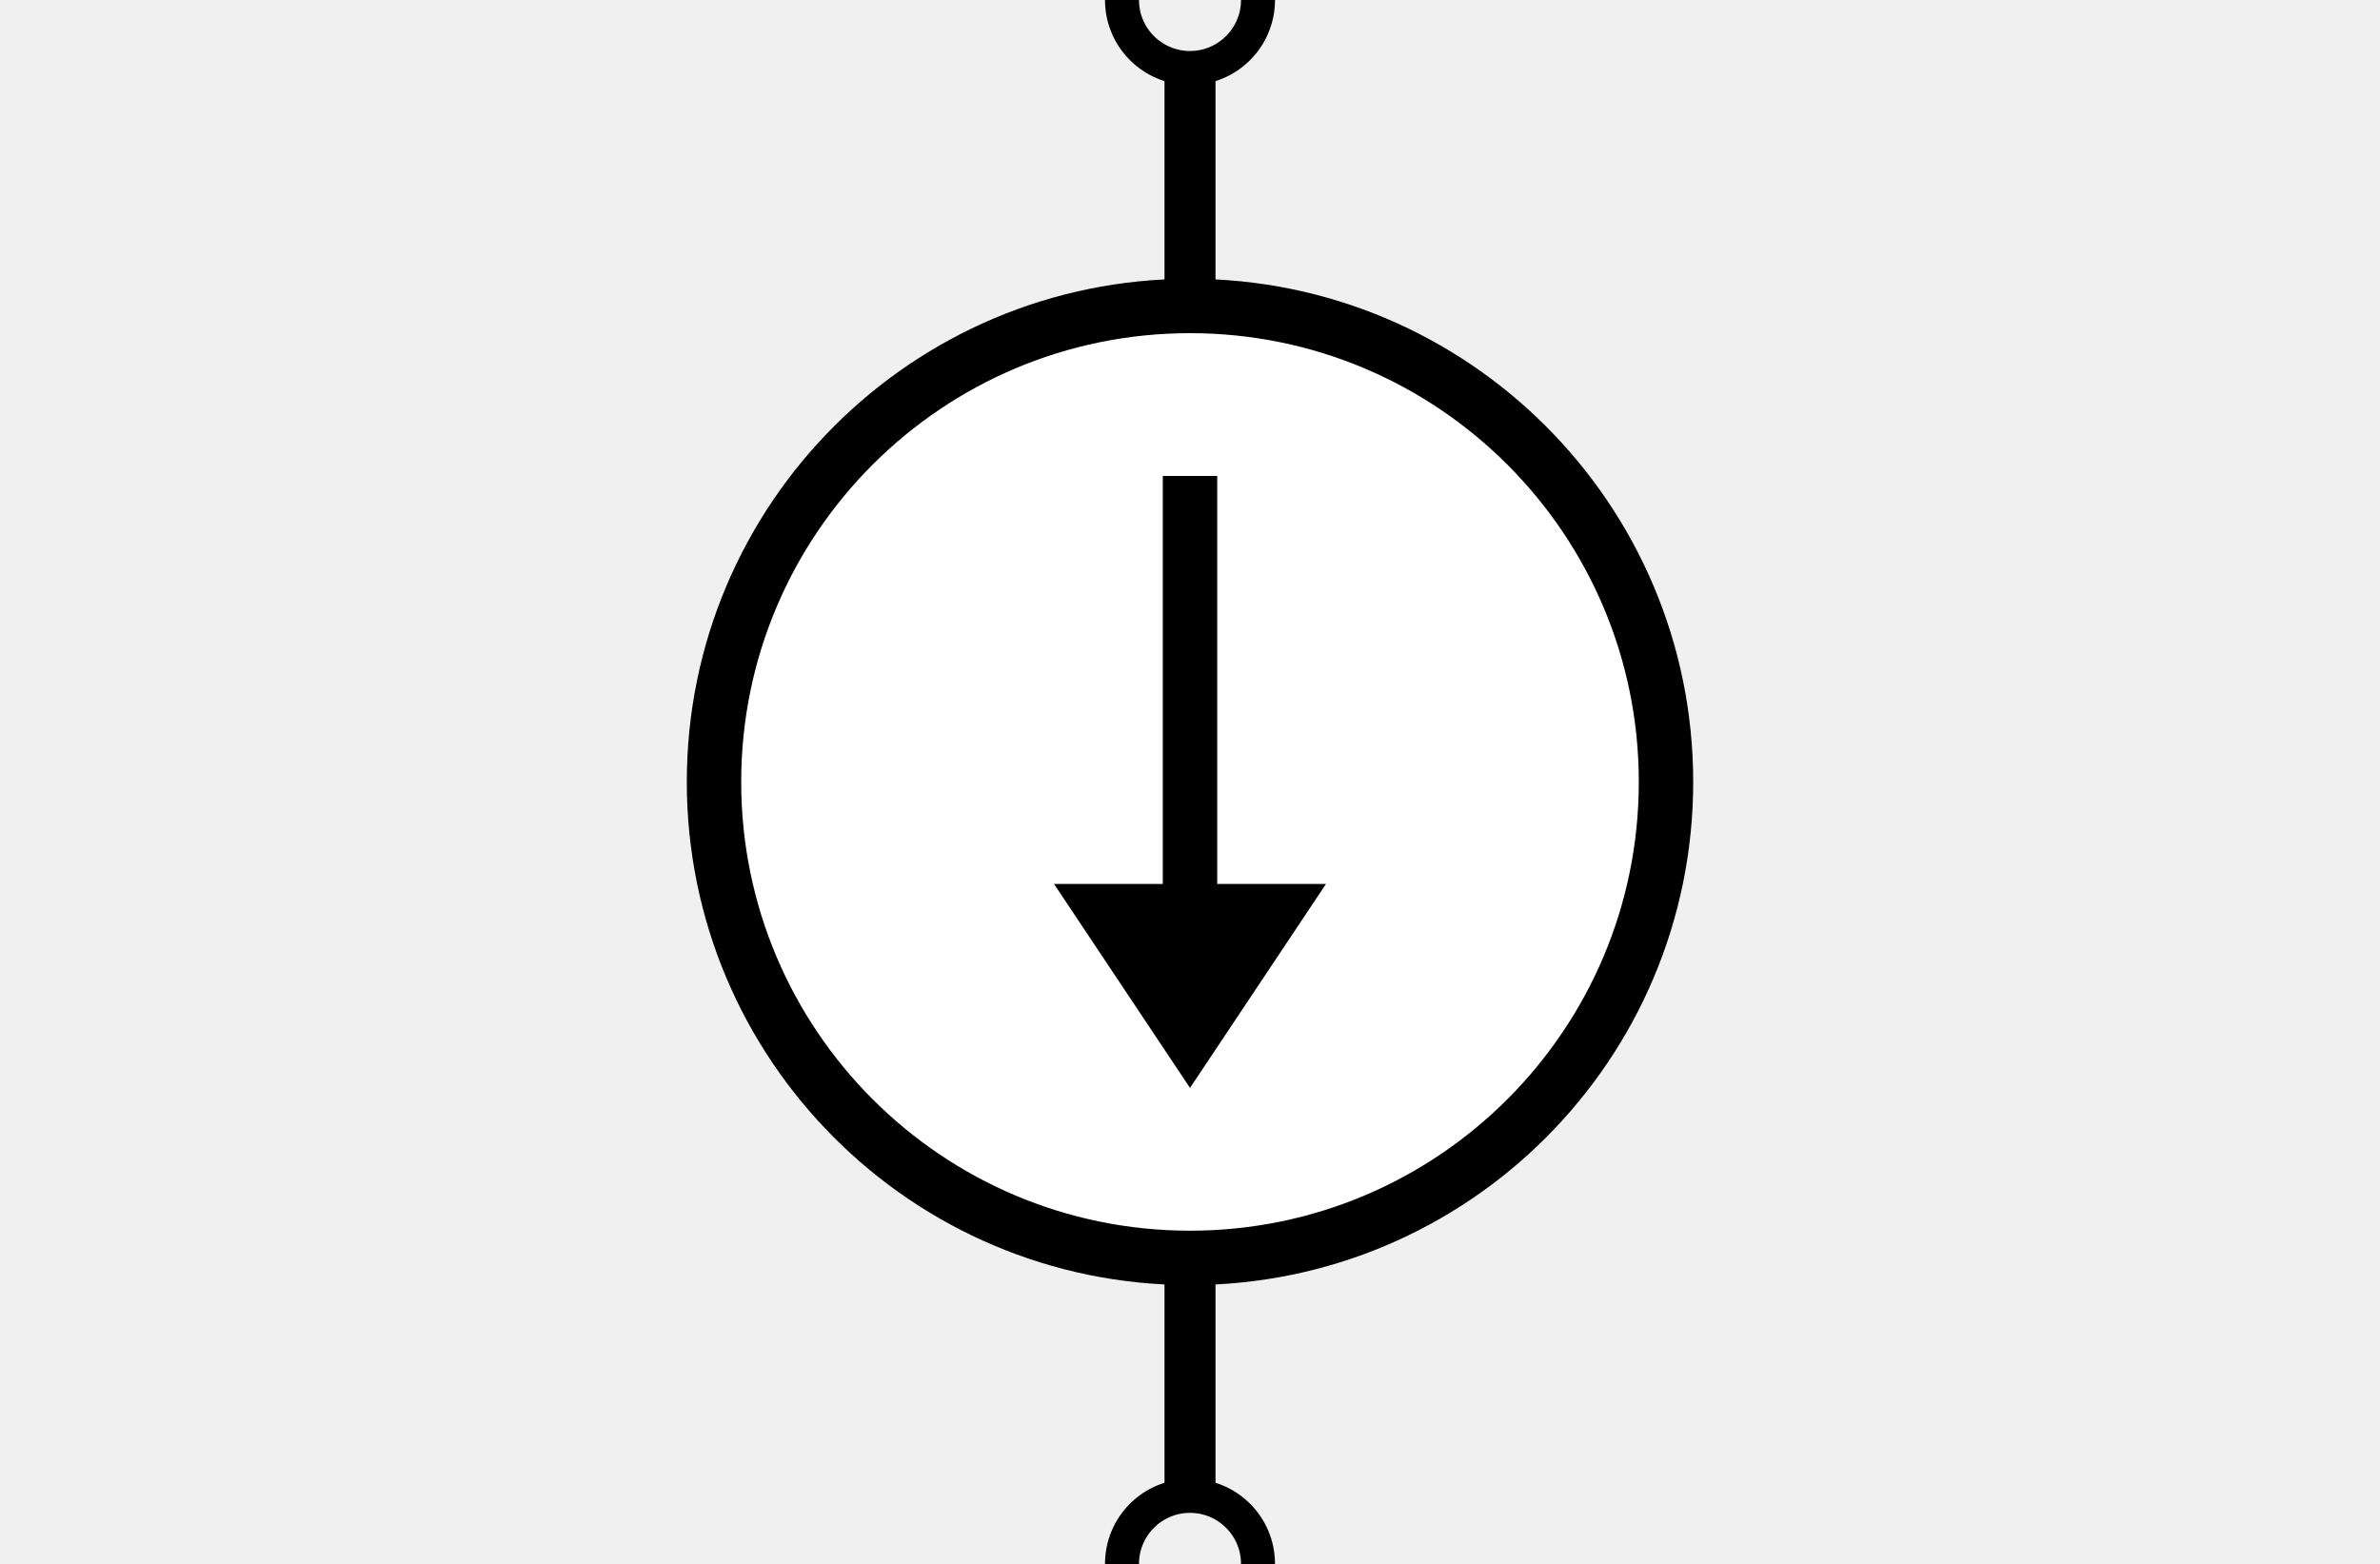
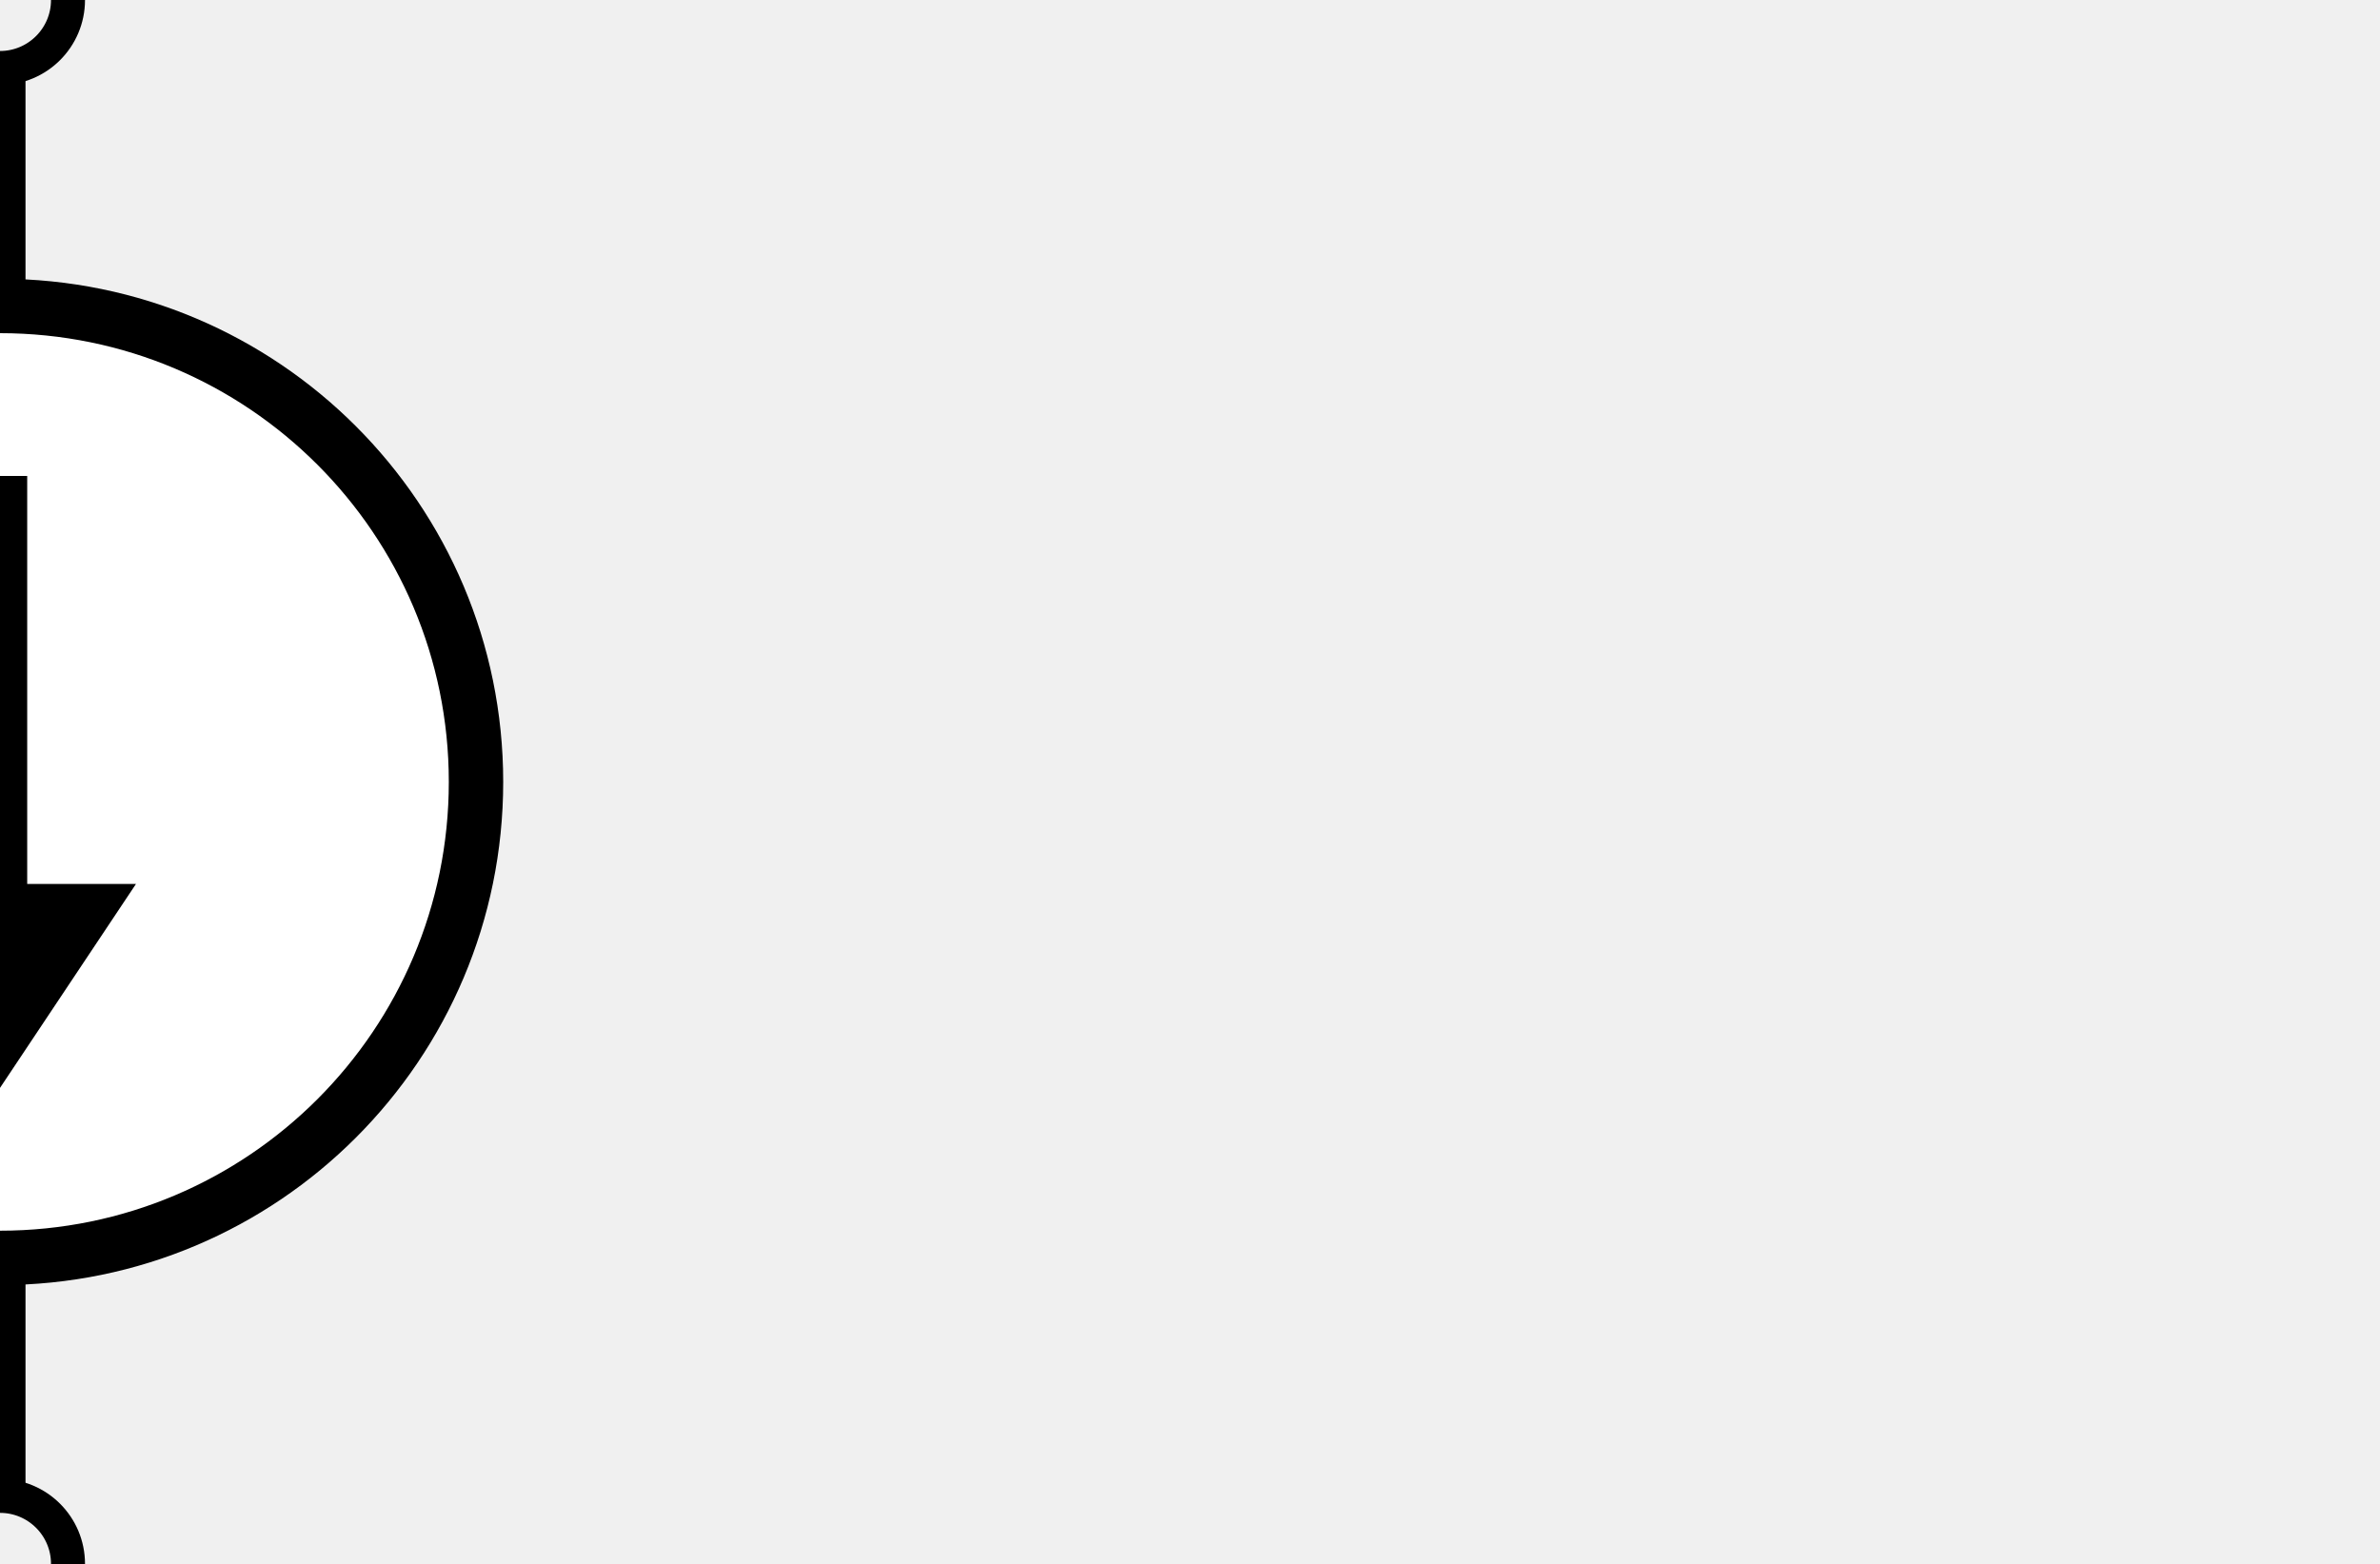
<svg xmlns="http://www.w3.org/2000/svg" viewBox="0 0 70 46" version="1.1" id="svg1">
  <defs id="defs1" />
-   <circle cx="35" cy="23" r="14" fill="#fff" stroke="#222" stroke-width="1.6" id="circle1" style="stroke:#000000" />
-   <path id="line1" style="stroke:#000000;stroke-width:1.6" d="M 35,14 V 28.655" />
-   <polygon points="35,32 31,26 39,26" fill="#222" id="polygon1" style="stroke:none;fill:#000000" />
-   <circle id="port-n_plus" cx="35" cy="0" fill="none" stroke="none" r="2" style="stroke:#000000" />
-   <circle id="port-n_minus" cx="35" cy="46" fill="none" stroke="none" r="2" style="stroke:#000000" />
-   <path style="fill:none;stroke:#000000;stroke-width:1.5;stroke-miterlimit:4.1" d="M 35,9 V 2" id="path1" />
-   <path style="fill:none;stroke:#000000;stroke-width:1.5;stroke-miterlimit:4.1" d="m 35,37 v 7" id="path2" />
+   <circle cx="0" cy="23" r="14" fill="#ffffff" stroke="#222" stroke-width="1.6" id="circle1" style="stroke:#000000" />
+   <path id="line1" style="stroke:#000000;stroke-width:1.6" d="M 0,14 V 28.655" />
+   <polygon points="31,26 39,26 35,32 " fill="#222" id="polygon1" style="fill:#000000;stroke:none" transform="translate(-35)" />
+   <circle id="port-n_plus" cx="0" cy="0" fill="none" stroke="none" r="2" style="stroke:#000000" />
+   <circle id="port-n_minus" cx="0" cy="46" fill="none" stroke="none" r="2" style="stroke:#000000" />
+   <path style="fill:none;stroke:#000000;stroke-width:1.5;stroke-miterlimit:4.1" d="M 0,9 V 2" id="path1" />
+   <path style="fill:none;stroke:#000000;stroke-width:1.5;stroke-miterlimit:4.1" d="m 0,37 v 7" id="path2" />
</svg>
